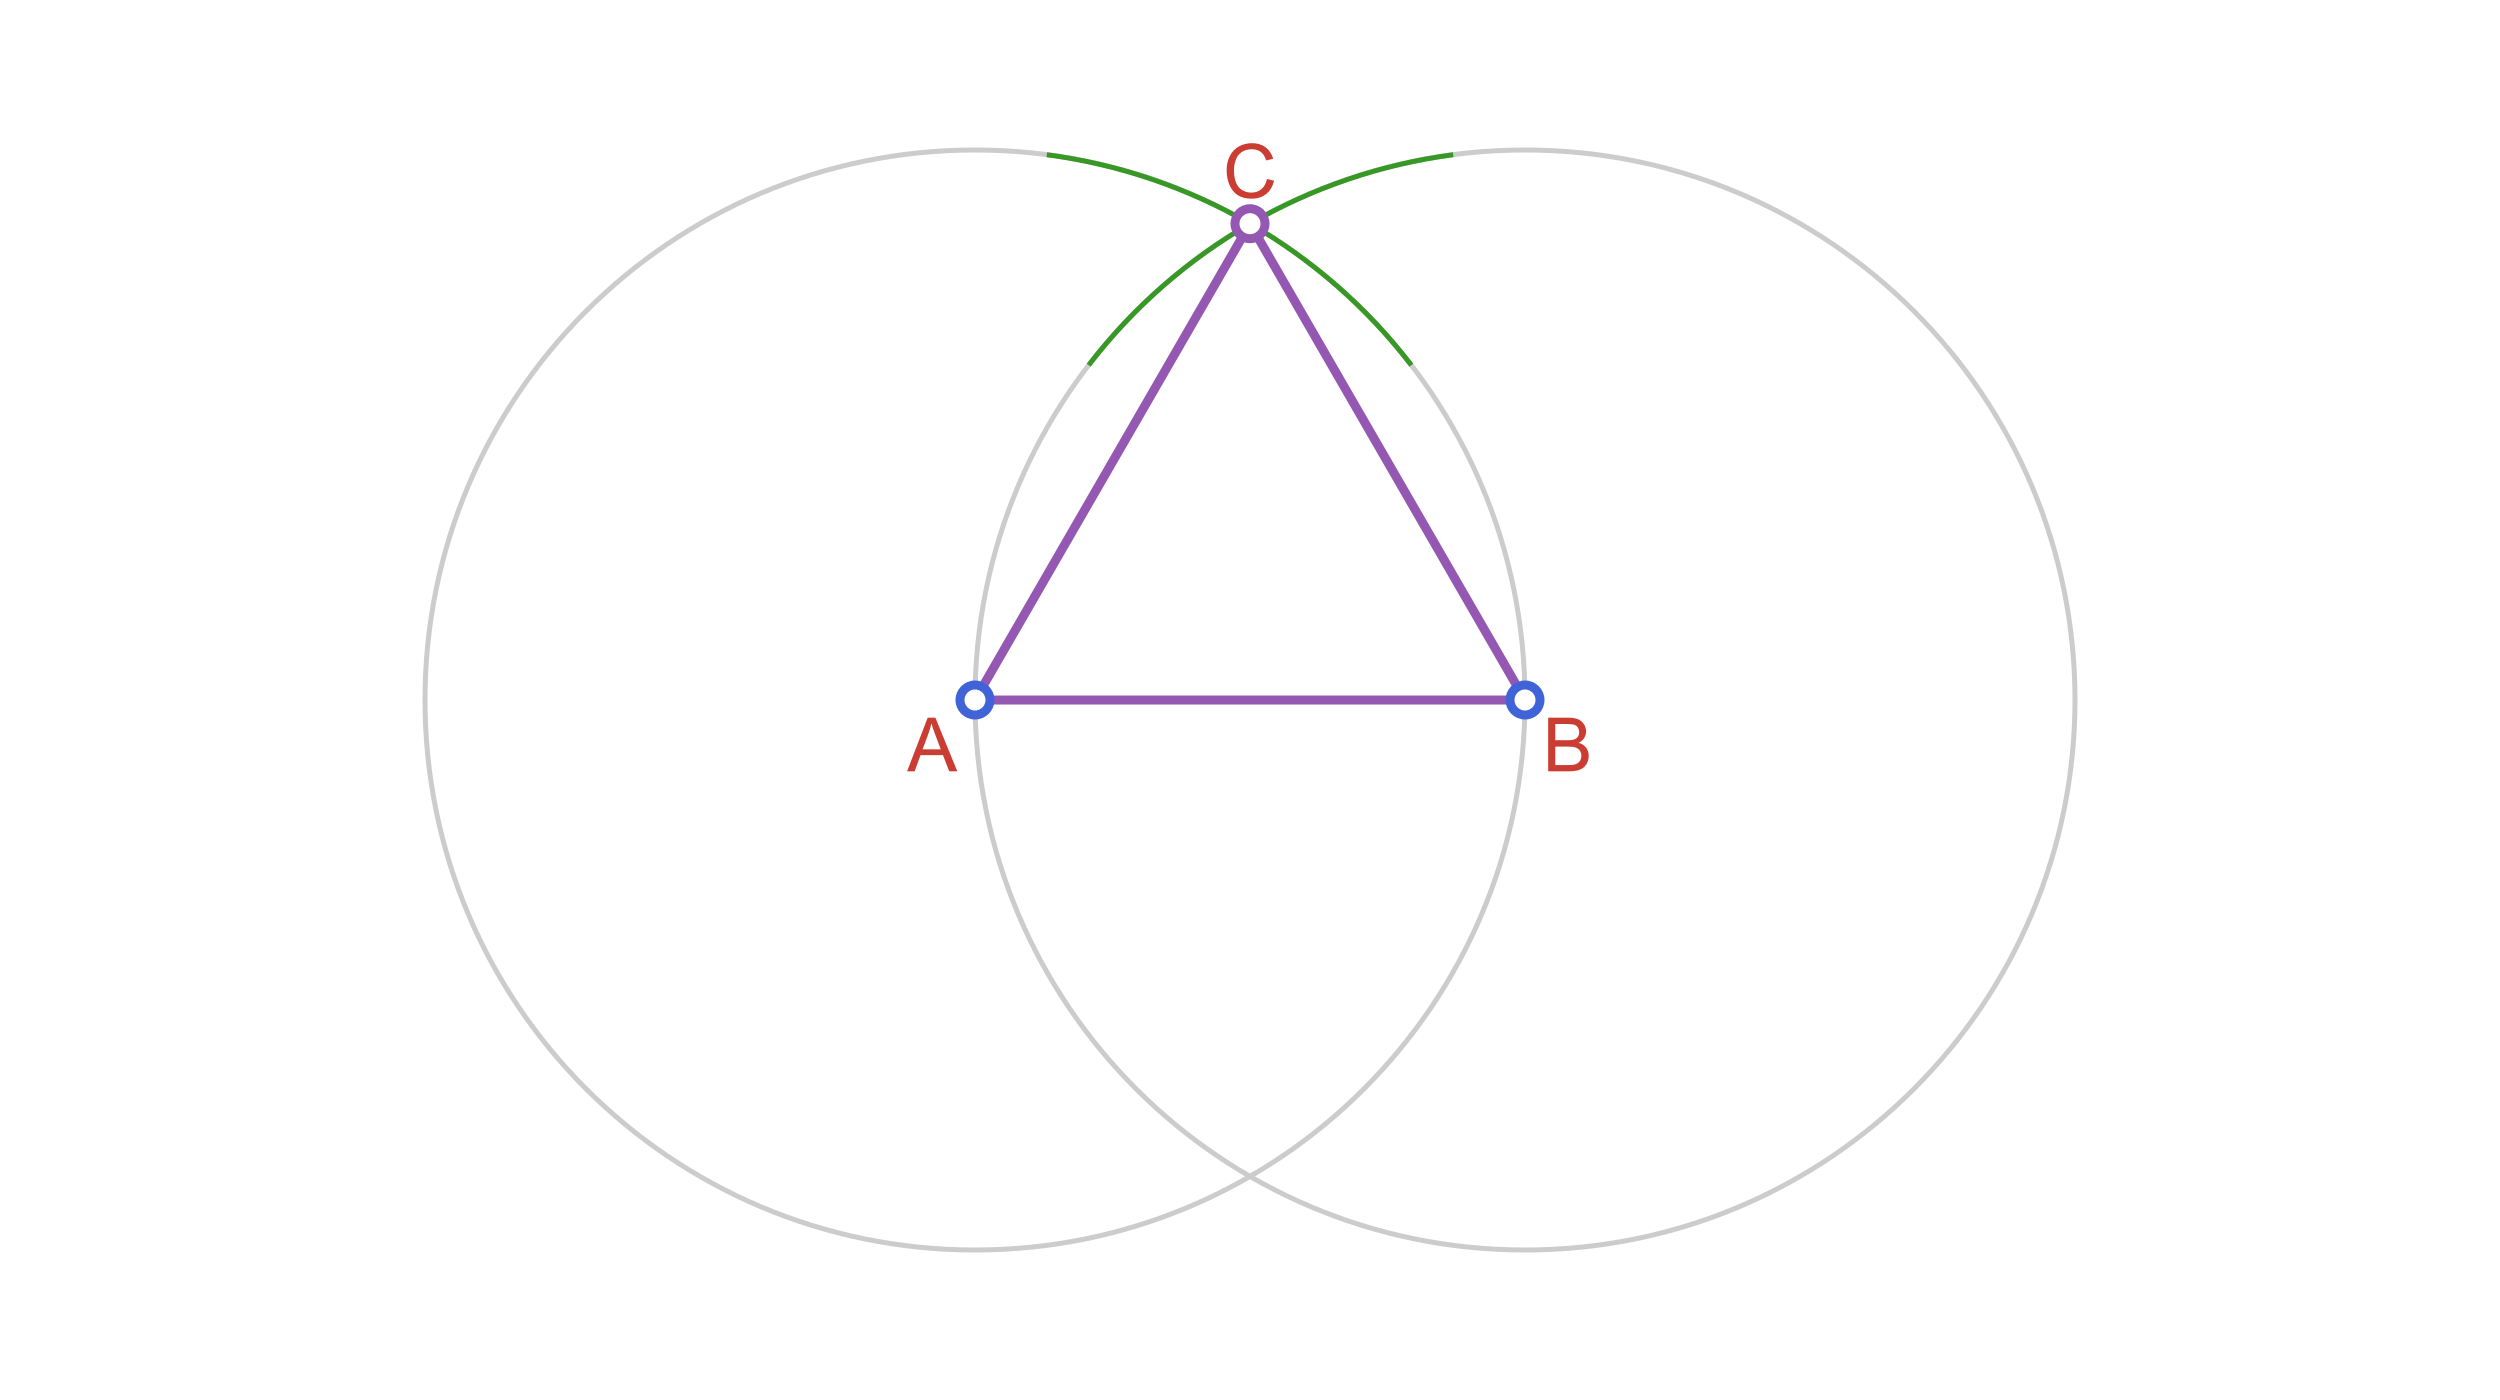
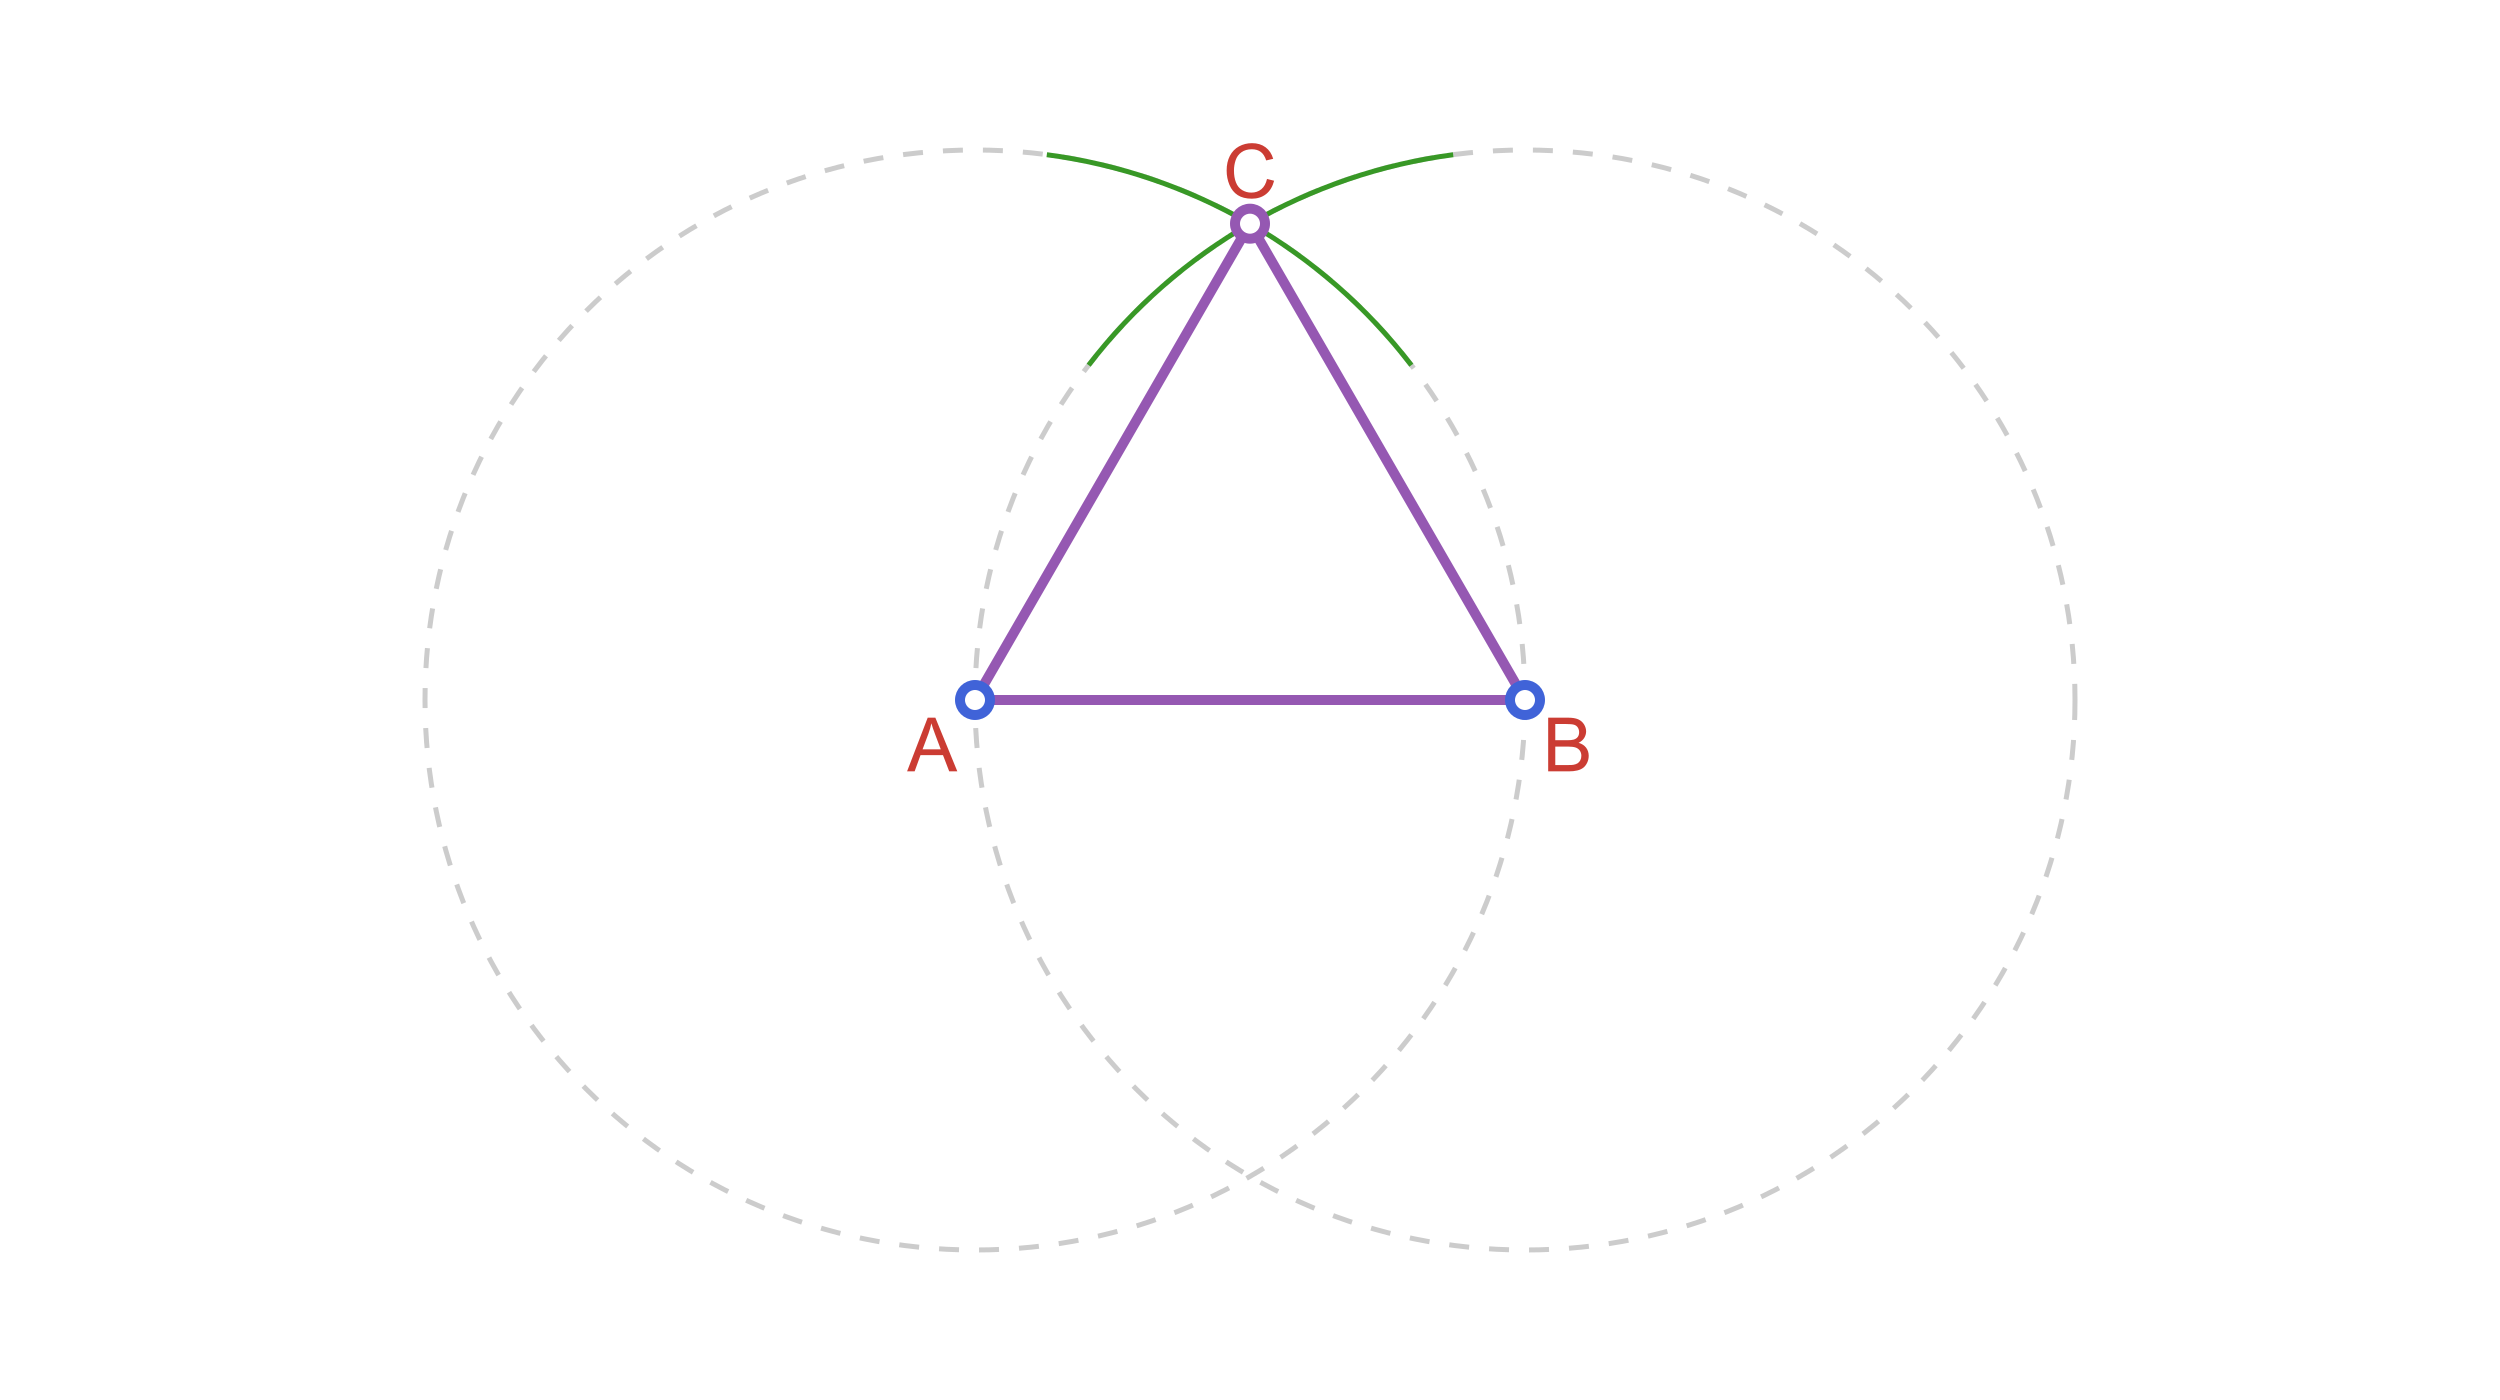
<svg xmlns="http://www.w3.org/2000/svg" xmlns:xlink="http://www.w3.org/1999/xlink" width="500" height="280" viewBox="0 0 500 280">
  <defs>
    <g>
      <g id="glyph-0-0">
        <path d="M -0.023 0 L 4.102 -10.738 L 5.633 -10.738 L 10.027 0 L 8.406 0 L 7.156 -3.25 L 2.664 -3.25 L 1.488 0 Z M 3.078 -4.41 L 6.715 -4.41 L 5.594 -7.383 C 5.25 -8.285 4.996 -9.027 4.836 -9.609 C 4.695 -8.922 4.504 -8.238 4.254 -7.559 Z M 3.078 -4.41 " />
      </g>
      <g id="glyph-0-1">
        <path d="M 1.098 0 L 1.098 -10.738 L 5.125 -10.738 C 5.945 -10.734 6.605 -10.625 7.102 -10.41 C 7.594 -10.191 7.98 -9.855 8.266 -9.406 C 8.543 -8.953 8.684 -8.484 8.688 -7.992 C 8.684 -7.531 8.559 -7.098 8.312 -6.691 C 8.059 -6.285 7.684 -5.957 7.184 -5.711 C 7.832 -5.52 8.332 -5.195 8.684 -4.738 C 9.031 -4.277 9.203 -3.734 9.207 -3.113 C 9.203 -2.605 9.098 -2.141 8.887 -1.711 C 8.672 -1.277 8.41 -0.941 8.102 -0.711 C 7.785 -0.473 7.395 -0.297 6.926 -0.18 C 6.453 -0.059 5.875 0 5.191 0 Z M 2.52 -6.227 L 4.84 -6.227 C 5.469 -6.223 5.918 -6.266 6.195 -6.352 C 6.555 -6.457 6.828 -6.633 7.012 -6.883 C 7.195 -7.129 7.289 -7.441 7.289 -7.82 C 7.289 -8.176 7.203 -8.488 7.031 -8.762 C 6.859 -9.031 6.613 -9.219 6.297 -9.32 C 5.98 -9.418 5.438 -9.469 4.664 -9.469 L 2.52 -9.469 Z M 2.52 -1.266 L 5.191 -1.266 C 5.652 -1.266 5.973 -1.281 6.16 -1.32 C 6.48 -1.375 6.754 -1.473 6.977 -1.609 C 7.195 -1.746 7.375 -1.945 7.52 -2.207 C 7.66 -2.469 7.734 -2.77 7.734 -3.113 C 7.734 -3.512 7.629 -3.859 7.426 -4.156 C 7.215 -4.449 6.93 -4.656 6.57 -4.777 C 6.203 -4.895 5.684 -4.957 5.004 -4.957 L 2.52 -4.957 Z M 2.52 -1.266 " />
      </g>
      <g id="glyph-0-2">
        <path d="M 8.82 -3.766 L 10.238 -3.406 C 9.938 -2.234 9.402 -1.344 8.629 -0.734 C 7.852 -0.121 6.906 0.18 5.793 0.184 C 4.633 0.18 3.691 -0.051 2.969 -0.523 C 2.242 -0.992 1.691 -1.676 1.312 -2.57 C 0.934 -3.461 0.742 -4.422 0.746 -5.449 C 0.742 -6.566 0.957 -7.539 1.387 -8.375 C 1.812 -9.203 2.422 -9.836 3.211 -10.273 C 4 -10.703 4.867 -10.922 5.816 -10.922 C 6.887 -10.922 7.789 -10.648 8.523 -10.102 C 9.254 -9.555 9.766 -8.785 10.055 -7.793 L 8.656 -7.465 C 8.406 -8.246 8.047 -8.812 7.574 -9.168 C 7.098 -9.523 6.5 -9.703 5.785 -9.703 C 4.957 -9.703 4.27 -9.504 3.715 -9.109 C 3.16 -8.715 2.77 -8.184 2.547 -7.52 C 2.32 -6.848 2.207 -6.16 2.211 -5.457 C 2.207 -4.539 2.34 -3.742 2.609 -3.062 C 2.875 -2.379 3.289 -1.871 3.852 -1.535 C 4.41 -1.199 5.02 -1.031 5.676 -1.031 C 6.469 -1.031 7.141 -1.258 7.695 -1.719 C 8.242 -2.176 8.617 -2.859 8.82 -3.766 Z M 8.82 -3.766 " />
      </g>
    </g>
  </defs>
-   <path fill="none" stroke-width="1" stroke-linecap="butt" stroke-linejoin="miter" stroke="rgb(80%, 80%, 80%)" stroke-opacity="1" stroke-miterlimit="10" d="M 305 140 C 305 200.75 255.75 250 195 250 C 134.25 250 85 200.75 85 140 C 85 79.25 134.25 30 195 30 C 255.75 30 305 79.25 305 140 Z M 305 140 " />
-   <path fill="none" stroke-width="1" stroke-linecap="butt" stroke-linejoin="miter" stroke="rgb(80%, 80%, 80%)" stroke-opacity="1" stroke-miterlimit="10" d="M 415 140 C 415 200.75 365.75 250 305 250 C 244.25 250 195 200.75 195 140 C 195 79.25 244.25 30 305 30 C 365.75 30 415 79.25 415 140 Z M 415 140 " />
+   <path fill="none" stroke-width="1" stroke-linecap="butt" stroke-linejoin="miter" stroke="rgb(80%, 80%, 80%)" stroke-opacity="1" stroke-dasharray="4 4" stroke-miterlimit="10" d="M 305 140 C 305 200.75 255.75 250 195 250 C 134.25 250 85 200.75 85 140 C 85 79.25 134.25 30 195 30 C 255.75 30 305 79.25 305 140 Z M 305 140 " />
+   <path fill="none" stroke-width="1" stroke-linecap="butt" stroke-linejoin="miter" stroke="rgb(80%, 80%, 80%)" stroke-opacity="1" stroke-dasharray="4 4" stroke-miterlimit="10" d="M 415 140 C 415 200.75 365.75 250 305 250 C 244.25 250 195 200.75 195 140 C 195 79.25 244.25 30 305 30 C 365.75 30 415 79.25 415 140 Z M 415 140 " />
  <path fill="none" stroke-width="1" stroke-linecap="butt" stroke-linejoin="miter" stroke="rgb(22%, 59.6%, 14.9%)" stroke-opacity="1" stroke-miterlimit="10" d="M 209.359 30.941 C 238.281 34.75 264.508 49.891 282.27 73.035 " />
  <path fill="none" stroke-width="1" stroke-linecap="butt" stroke-linejoin="miter" stroke="rgb(22%, 59.6%, 14.9%)" stroke-opacity="1" stroke-miterlimit="10" d="M 217.73 73.035 C 235.492 49.891 261.719 34.75 290.641 30.941 " />
-   <path fill="none" stroke-width="1.8" stroke-linecap="butt" stroke-linejoin="miter" stroke="rgb(58.4%, 34.5%, 69.8%)" stroke-opacity="1" stroke-miterlimit="10" d="M 195 140 L 305 140 L 250 44.738 Z M 195 140 " />
-   <path fill-rule="nonzero" fill="rgb(100%, 100%, 100%)" fill-opacity="1" stroke-width="1.8" stroke-linecap="butt" stroke-linejoin="miter" stroke="rgb(25.1%, 38.8%, 84.7%)" stroke-opacity="1" stroke-miterlimit="10" d="M 198 140 C 198 141.656 196.656 143 195 143 C 193.344 143 192 141.656 192 140 C 192 138.344 193.344 137 195 137 C 196.656 137 198 138.344 198 140 Z M 308 140 C 308 141.656 306.656 143 305 143 C 303.344 143 302 141.656 302 140 C 302 138.344 303.344 137 305 137 C 306.656 137 308 138.344 308 140 Z M 308 140 " />
-   <path fill-rule="nonzero" fill="rgb(100%, 100%, 100%)" fill-opacity="1" stroke-width="1.8" stroke-linecap="butt" stroke-linejoin="miter" stroke="rgb(58.4%, 34.5%, 69.8%)" stroke-opacity="1" stroke-miterlimit="10" d="M 253 44.738 C 253 46.395 251.656 47.738 250 47.738 C 248.344 47.738 247 46.395 247 44.738 C 247 43.082 248.344 41.738 250 41.738 C 251.656 41.738 253 43.082 253 44.738 Z M 253 44.738 " />
+   <path fill="none" stroke-width="2" stroke-linecap="butt" stroke-linejoin="miter" stroke="rgb(58.4%, 34.5%, 69.8%)" stroke-opacity="1" stroke-miterlimit="10" d="M 195 140 L 305 140 L 250 44.738 Z M 195 140 " />
  <g fill="rgb(79.6%, 23.5%, 20%)" fill-opacity="1">
    <use xlink:href="#glyph-0-0" x="181.438" y="154.273" />
  </g>
  <g fill="rgb(79.6%, 23.5%, 20%)" fill-opacity="1">
    <use xlink:href="#glyph-0-1" x="308.536" y="154.273" />
  </g>
  <g fill="rgb(79.6%, 23.5%, 20%)" fill-opacity="1">
    <use xlink:href="#glyph-0-2" x="244.584" y="39.554" />
  </g>
+   <path fill-rule="nonzero" fill="rgb(100%, 100%, 100%)" fill-opacity="1" stroke-width="2" stroke-linecap="butt" stroke-linejoin="miter" stroke="rgb(25.1%, 38.8%, 84.7%)" stroke-opacity="1" stroke-miterlimit="10" d="M 198 140 C 198 141.656 196.656 143 195 143 C 193.344 143 192 141.656 192 140 C 192 138.344 193.344 137 195 137 C 196.656 137 198 138.344 198 140 Z M 308 140 C 308 141.656 306.656 143 305 143 C 303.344 143 302 141.656 302 140 C 302 138.344 303.344 137 305 137 C 306.656 137 308 138.344 308 140 Z M 308 140 " />
+   <path fill-rule="nonzero" fill="rgb(100%, 100%, 100%)" fill-opacity="1" stroke-width="2" stroke-linecap="butt" stroke-linejoin="miter" stroke="rgb(58.4%, 34.5%, 69.8%)" stroke-opacity="1" stroke-miterlimit="10" d="M 253 44.738 C 253 46.395 251.656 47.738 250 47.738 C 248.344 47.738 247 46.395 247 44.738 C 247 43.082 248.344 41.738 250 41.738 C 251.656 41.738 253 43.082 253 44.738 Z M 253 44.738 " />
</svg>
